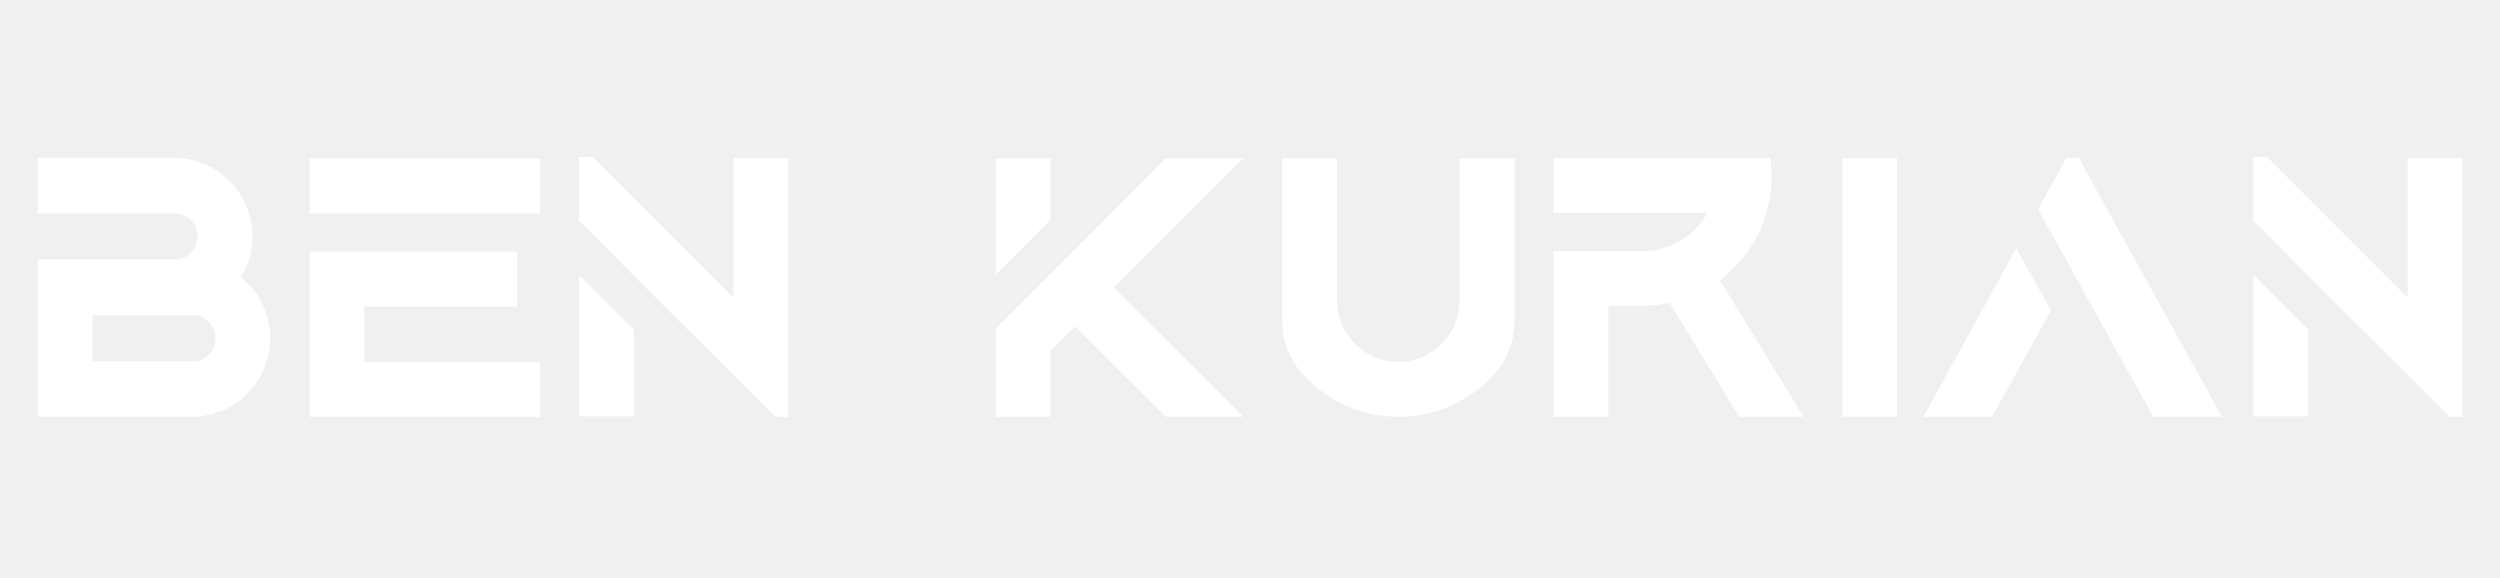
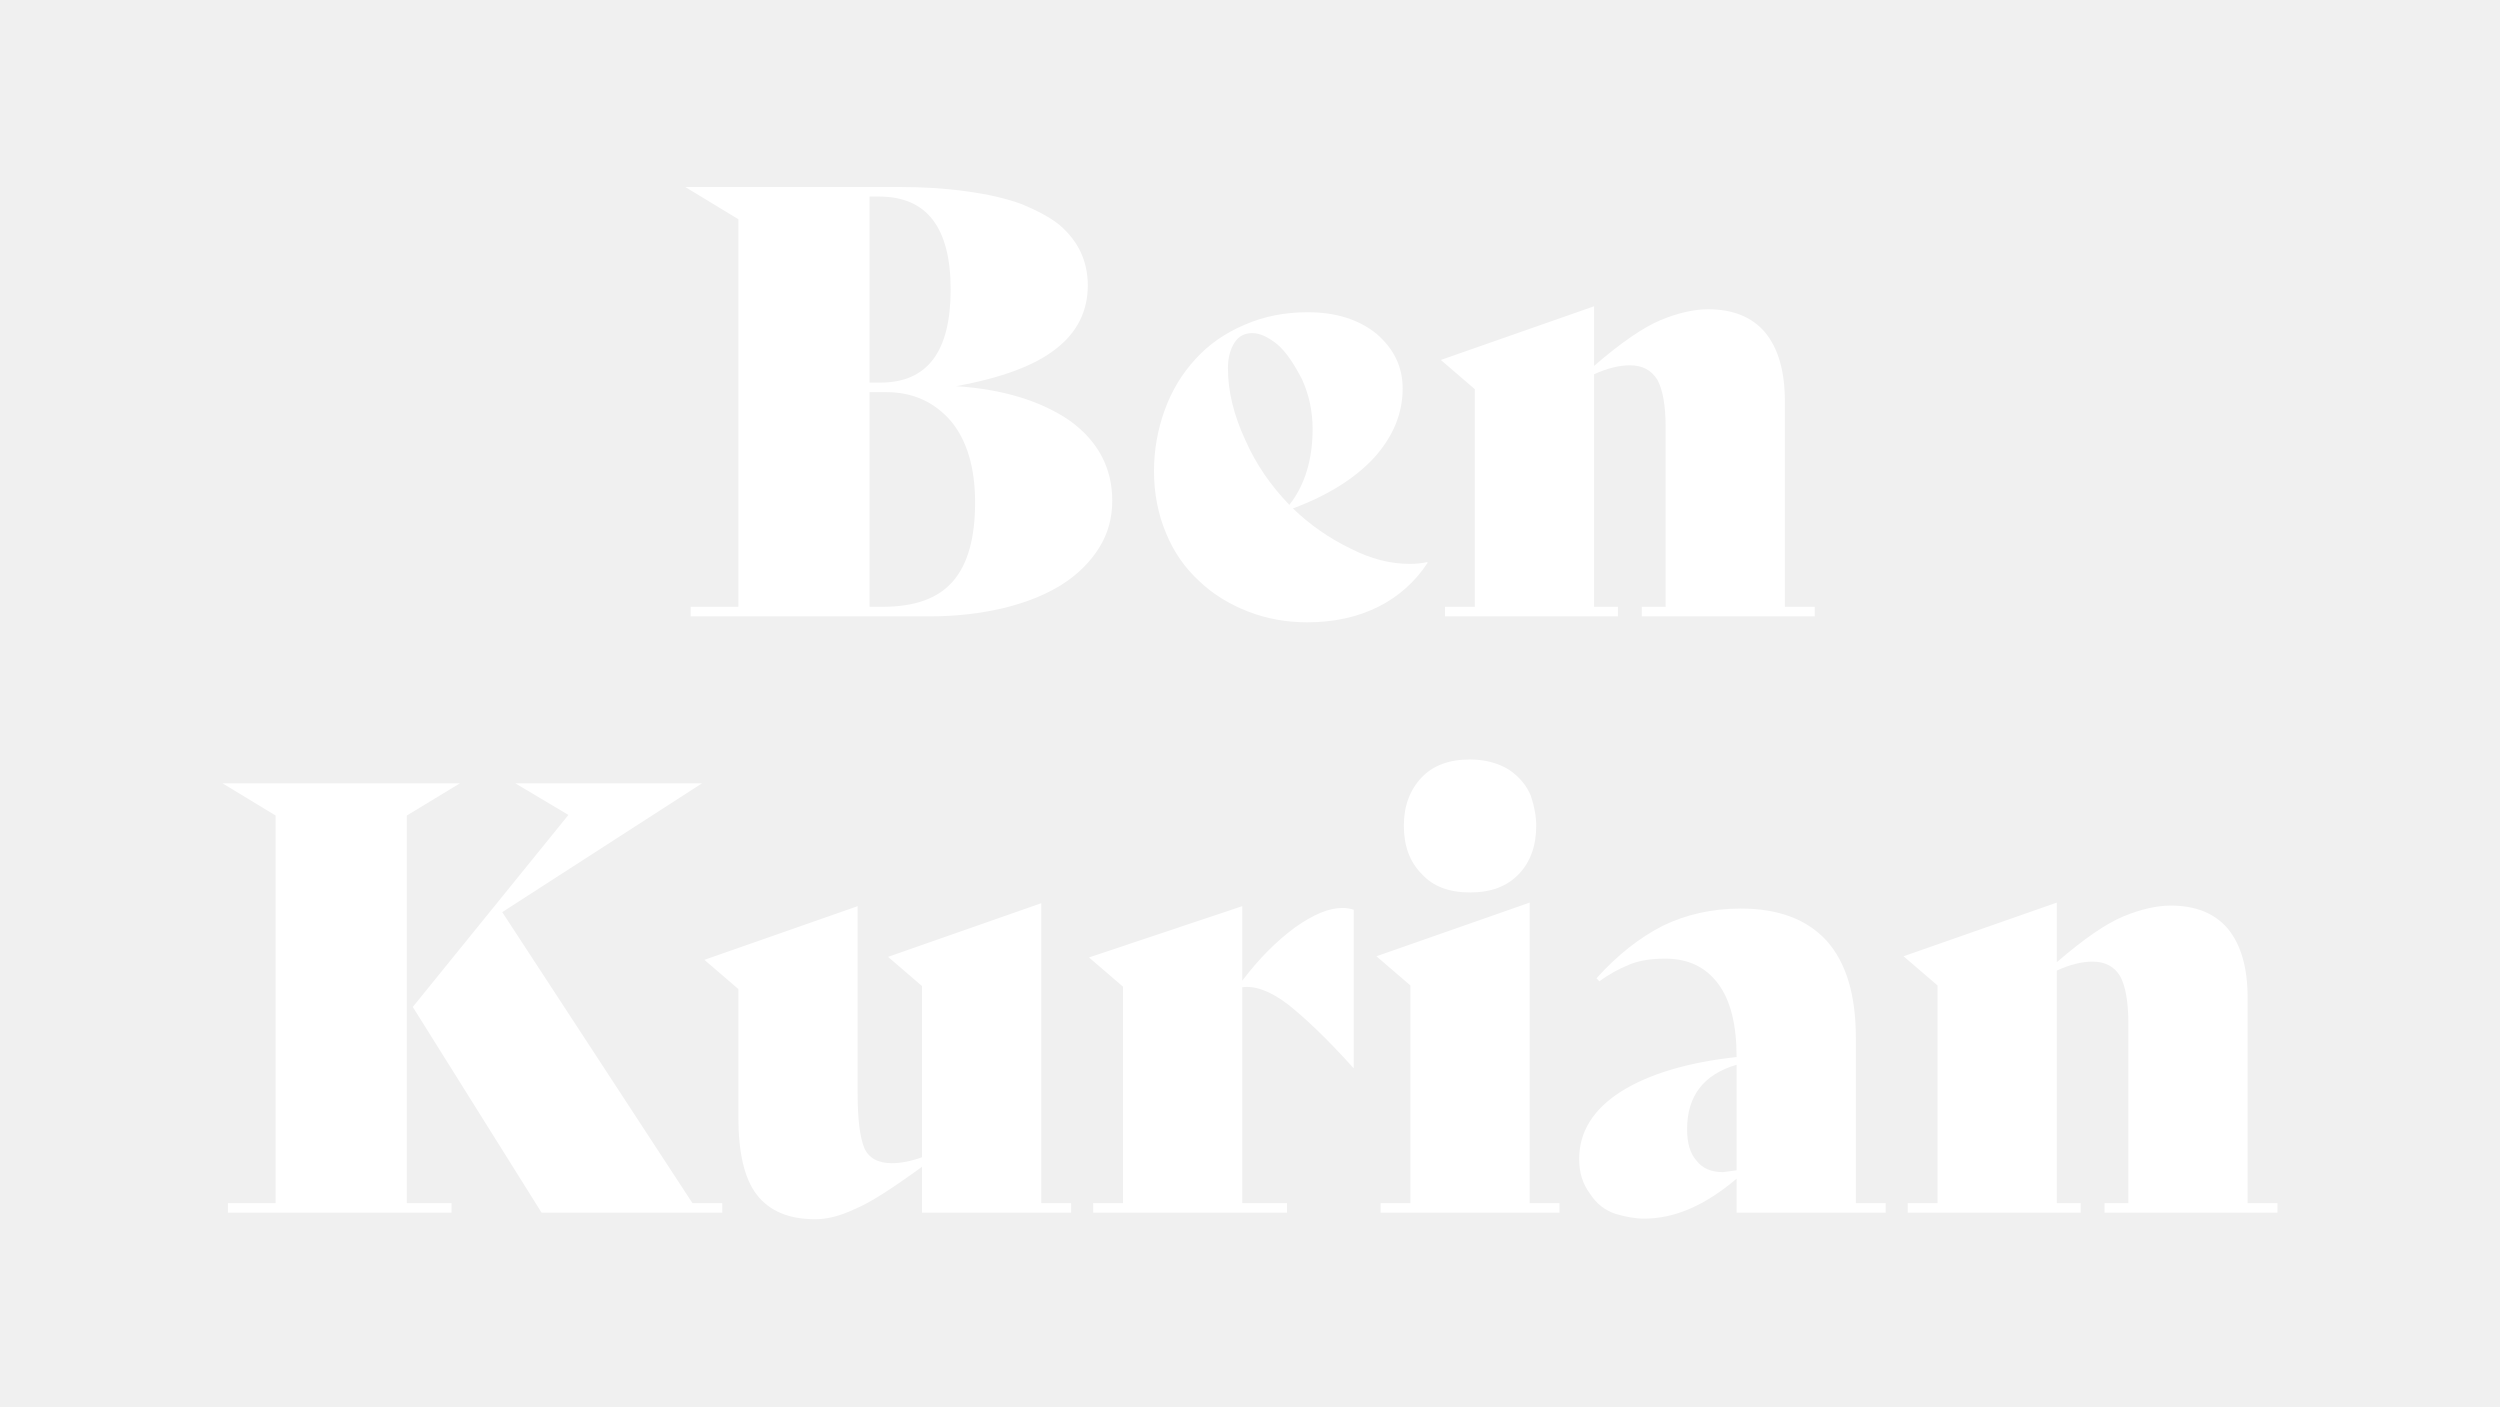
- <svg xmlns="http://www.w3.org/2000/svg" width="100%" height="100%" viewBox="0 0 1152 266" version="1.1" xml:space="preserve" style="fill-rule:evenodd;clip-rule:evenodd;stroke-linejoin:round;stroke-miterlimit:2;">
-   <g transform="matrix(1,0,0,1,8.38,192.04)">
-     <g transform="matrix(180,0,0,180,0,0)">
-       <path d="M0.19,-0.26L0.458,-0.26C0.485,-0.253 0.505,-0.229 0.505,-0.201C0.505,-0.173 0.486,-0.149 0.459,-0.142L0.19,-0.142L0.19,-0.26ZM0.62,-0.299C0.609,-0.318 0.594,-0.336 0.577,-0.351C0.575,-0.353 0.573,-0.355 0.57,-0.357C0.571,-0.359 0.572,-0.361 0.573,-0.362L0.573,-0.362L0.574,-0.364C0.591,-0.394 0.6,-0.428 0.6,-0.462C0.6,-0.496 0.591,-0.53 0.575,-0.559C0.574,-0.56 0.573,-0.561 0.573,-0.562C0.537,-0.624 0.47,-0.663 0.399,-0.663L0.05,-0.663L0.05,-0.52L0.19,-0.52L0.19,-0.52L0.414,-0.52C0.44,-0.513 0.459,-0.489 0.459,-0.462C0.459,-0.433 0.439,-0.409 0.411,-0.403L0.05,-0.403L0.05,0L0.399,0C0.406,0 0.414,-0 0.422,-0.001C0.429,-0 0.437,0 0.444,0C0.517,0 0.584,-0.04 0.62,-0.103C0.636,-0.133 0.645,-0.167 0.645,-0.201C0.645,-0.235 0.636,-0.269 0.62,-0.299Z" style="fill:white;fill-rule:nonzero;" />
+ <svg xmlns="http://www.w3.org/2000/svg" width="100%" height="100%" viewBox="0 0 1920 1080" version="1.1" xml:space="preserve" style="fill-rule:evenodd;clip-rule:evenodd;stroke-linejoin:round;stroke-miterlimit:2;">
+   <g transform="matrix(1.62687,0,0,1.62687,-299.611,-462.31)">
+     <g transform="matrix(281.502,0,0,281.502,502.042,575.139)">
+       <path d="M0.474,-0.386C0.553,-0.381 0.617,-0.361 0.665,-0.328C0.712,-0.294 0.736,-0.249 0.736,-0.194C0.736,-0.165 0.729,-0.139 0.714,-0.115C0.699,-0.091 0.678,-0.07 0.651,-0.053C0.624,-0.036 0.591,-0.023 0.554,-0.014C0.516,-0.005 0.475,-0 0.43,-0L0.029,-0L0.029,-0.016L0.109,-0.016L0.109,-0.666L0.02,-0.72L0.381,-0.72C0.417,-0.72 0.453,-0.718 0.49,-0.713C0.527,-0.708 0.558,-0.701 0.585,-0.691C0.611,-0.68 0.632,-0.669 0.648,-0.656C0.663,-0.643 0.675,-0.628 0.683,-0.611C0.691,-0.594 0.695,-0.575 0.695,-0.555C0.695,-0.512 0.677,-0.476 0.642,-0.449C0.607,-0.421 0.551,-0.4 0.474,-0.386ZM0.345,-0.704L0.329,-0.704L0.329,-0.392L0.347,-0.392C0.426,-0.392 0.465,-0.444 0.465,-0.548C0.465,-0.652 0.425,-0.704 0.345,-0.704ZM0.35,-0.016C0.405,-0.016 0.444,-0.03 0.469,-0.059C0.494,-0.088 0.506,-0.132 0.506,-0.191C0.506,-0.25 0.492,-0.296 0.465,-0.328C0.437,-0.36 0.401,-0.376 0.357,-0.376L0.329,-0.376L0.329,-0.016L0.35,-0.016Z" style="fill:white;fill-rule:nonzero;" />
    </g>
-     <g transform="matrix(180,0,0,180,125.28,0)">
-       <path d="M0.05,-0.661L0.05,-0.634L0.05,-0.52L0.64,-0.52L0.64,-0.661L0.05,-0.661ZM0.19,-0.282L0.581,-0.282L0.581,-0.423L0.19,-0.423L0.05,-0.423L0.05,-0.14L0.05,-0.114L0.05,-0L0.64,-0L0.64,-0.14L0.19,-0.14L0.19,-0.282Z" style="fill:white;fill-rule:nonzero;" />
+     <g transform="matrix(281.502,0,0,281.502,719.08,575.139)">
+       <path d="M0.493,-0.091L0.494,-0.09C0.473,-0.058 0.445,-0.033 0.411,-0.016C0.377,0.001 0.337,0.01 0.292,0.01C0.257,0.01 0.224,0.004 0.193,-0.008C0.162,-0.02 0.134,-0.037 0.111,-0.059C0.087,-0.081 0.068,-0.108 0.055,-0.14C0.042,-0.171 0.035,-0.206 0.035,-0.243C0.035,-0.279 0.041,-0.313 0.053,-0.346C0.065,-0.379 0.082,-0.407 0.105,-0.432C0.127,-0.456 0.154,-0.475 0.187,-0.489C0.219,-0.503 0.254,-0.51 0.293,-0.51C0.34,-0.51 0.378,-0.498 0.408,-0.474C0.437,-0.449 0.452,-0.419 0.452,-0.382C0.452,-0.34 0.436,-0.302 0.405,-0.267C0.373,-0.232 0.327,-0.203 0.268,-0.181C0.297,-0.153 0.329,-0.131 0.364,-0.114C0.399,-0.096 0.432,-0.088 0.464,-0.088C0.475,-0.088 0.484,-0.089 0.493,-0.091ZM0.2,-0.475C0.187,-0.475 0.177,-0.47 0.17,-0.459C0.163,-0.448 0.159,-0.434 0.159,-0.416C0.159,-0.377 0.169,-0.337 0.188,-0.296C0.206,-0.255 0.231,-0.219 0.262,-0.187C0.288,-0.22 0.301,-0.263 0.301,-0.314C0.301,-0.344 0.295,-0.372 0.283,-0.398C0.27,-0.423 0.257,-0.443 0.242,-0.456C0.227,-0.468 0.213,-0.475 0.2,-0.475Z" style="fill:white;fill-rule:nonzero;" />
    </g>
-     <g transform="matrix(180,0,0,180,249.48,0)">
-       <path d="M0.05,-0.001L0.19,-0.001L0.19,-0.223L0.05,-0.363L0.05,-0.001ZM0.445,-0.662L0.445,-0.305L0.085,-0.665L0.05,-0.665L0.05,-0.585L0.05,-0.502L0.19,-0.361L0.286,-0.265L0.453,-0.099L0.552,-0L0.585,-0L0.585,-0.662L0.445,-0.662Z" style="fill:white;fill-rule:nonzero;" />
+     <g transform="matrix(281.502,0,0,281.502,860.957,575.139)">
+       <path d="M0.589,-0.016L0.639,-0.016L0.639,-0L0.349,-0L0.349,-0.016L0.389,-0.016L0.389,-0.317C0.389,-0.354 0.384,-0.381 0.375,-0.397C0.365,-0.413 0.35,-0.421 0.329,-0.421C0.311,-0.421 0.291,-0.416 0.269,-0.406L0.269,-0.016L0.309,-0.016L0.309,-0L0.019,-0L0.019,-0.016L0.069,-0.016L0.069,-0.381L0.012,-0.43L0.269,-0.52L0.269,-0.42C0.314,-0.459 0.352,-0.485 0.381,-0.497C0.41,-0.509 0.437,-0.515 0.46,-0.515C0.502,-0.515 0.534,-0.502 0.556,-0.476C0.578,-0.449 0.589,-0.411 0.589,-0.36L0.589,-0.016Z" style="fill:white;fill-rule:nonzero;" />
    </g>
-     <g transform="matrix(180,0,0,180,441.54,0)">
-       <path d="M0.19,-0.661L0.05,-0.661L0.05,-0.364L0.19,-0.505L0.19,-0.661ZM0.638,-0.045L0.352,-0.33L0.683,-0.661L0.484,-0.661L0.276,-0.452L0.276,-0.452L0.05,-0.226L0.05,0L0.19,0L0.19,-0.168L0.253,-0.231L0.477,-0.008L0.484,0L0.683,0L0.638,-0.045Z" style="fill:white;fill-rule:nonzero;" />
+     <g transform="matrix(281.502,0,0,281.502,283.597,856.641)">
+       <path d="M0.329,-0.666L0.329,-0.016L0.404,-0.016L0.404,-0L0.029,-0L0.029,-0.016L0.109,-0.016L0.109,-0.666L0.02,-0.72L0.418,-0.72L0.329,-0.666ZM0.808,-0.016L0.858,-0.016L0.858,-0L0.555,-0L0.339,-0.345L0.6,-0.667L0.511,-0.72L0.824,-0.72L0.489,-0.504L0.808,-0.016Z" style="fill:white;fill-rule:nonzero;" />
    </g>
-     <g transform="matrix(180,0,0,180,573.48,0)">
-       <path d="M0.504,-0.661L0.504,-0.299C0.504,-0.214 0.437,-0.143 0.353,-0.14L0.342,-0.14C0.258,-0.143 0.19,-0.214 0.19,-0.299L0.19,-0.661L0.05,-0.661L0.05,-0.248C0.05,-0.195 0.069,-0.144 0.105,-0.106C0.118,-0.092 0.133,-0.079 0.148,-0.067C0.206,-0.023 0.275,0 0.348,0C0.42,0 0.489,-0.023 0.547,-0.067C0.562,-0.078 0.577,-0.091 0.59,-0.106C0.625,-0.144 0.645,-0.194 0.645,-0.248L0.645,-0.661L0.504,-0.661Z" style="fill:white;fill-rule:nonzero;" />
+     <g transform="matrix(281.502,0,0,281.502,515.273,856.641)">
+       <path d="M0.57,-0.016L0.62,-0.016L0.62,-0L0.37,-0L0.37,-0.077C0.319,-0.04 0.282,-0.016 0.257,-0.006C0.232,0.006 0.21,0.011 0.191,0.011C0.146,0.011 0.114,-0.003 0.093,-0.03C0.072,-0.057 0.062,-0.101 0.062,-0.16L0.062,-0.375L0.005,-0.424L0.262,-0.514L0.262,-0.2C0.262,-0.156 0.266,-0.126 0.273,-0.109C0.28,-0.092 0.296,-0.083 0.319,-0.083C0.334,-0.083 0.351,-0.086 0.37,-0.093L0.37,-0.38L0.313,-0.429L0.57,-0.519L0.57,-0.016Z" style="fill:white;fill-rule:nonzero;" />
    </g>
-     <g transform="matrix(180,0,0,180,698.58,0)">
-       <path d="M0.665,-0.04L0.475,-0.35L0.486,-0.358C0.488,-0.36 0.49,-0.361 0.492,-0.363C0.492,-0.363 0.492,-0.363 0.492,-0.364C0.494,-0.365 0.495,-0.366 0.497,-0.367C0.501,-0.371 0.505,-0.375 0.509,-0.379C0.555,-0.424 0.586,-0.481 0.6,-0.543C0.605,-0.566 0.608,-0.59 0.608,-0.615C0.608,-0.622 0.607,-0.63 0.607,-0.638L0.605,-0.662L0.05,-0.662L0.05,-0.522L0.351,-0.522L0.351,-0.522L0.443,-0.522C0.435,-0.506 0.424,-0.492 0.411,-0.479C0.394,-0.462 0.374,-0.449 0.353,-0.44C0.352,-0.44 0.351,-0.439 0.351,-0.439C0.327,-0.429 0.303,-0.424 0.277,-0.424L0.05,-0.424L0.05,0L0.19,0L0.19,-0.284L0.277,-0.284L0.284,-0.284L0.302,-0.285L0.32,-0.287L0.334,-0.289C0.338,-0.29 0.343,-0.29 0.347,-0.291L0.517,-0.013L0.525,-0L0.689,-0L0.665,-0.04Z" style="fill:white;fill-rule:nonzero;" />
+     <g transform="matrix(281.502,0,0,281.502,694.871,856.641)">
+       <path d="M0.437,-0.511C0.444,-0.511 0.45,-0.51 0.456,-0.508L0.456,-0.243L0.455,-0.243C0.412,-0.291 0.375,-0.326 0.346,-0.349C0.316,-0.372 0.29,-0.381 0.269,-0.378L0.269,-0.016L0.344,-0.016L0.344,-0L0.019,-0L0.019,-0.016L0.069,-0.016L0.069,-0.379L0.012,-0.428L0.269,-0.514L0.269,-0.389C0.297,-0.426 0.326,-0.455 0.357,-0.478C0.388,-0.5 0.414,-0.511 0.437,-0.511Z" style="fill:white;fill-rule:nonzero;" />
    </g>
-     <g transform="matrix(1,0,0,1,831.59,0)">
-       <g transform="matrix(180,0,0,180,0,0)">
-         <rect x="0.05" y="-0.662" width="0.14" height="0.662" style="fill:white;fill-rule:nonzero;" />
-       </g>
+     <g transform="matrix(281.502,0,0,281.502,830.555,856.641)">
+       <path d="M0.169,-0.537C0.134,-0.537 0.107,-0.547 0.088,-0.568C0.068,-0.588 0.058,-0.615 0.058,-0.649C0.058,-0.682 0.068,-0.709 0.088,-0.73C0.107,-0.75 0.134,-0.76 0.169,-0.76C0.194,-0.76 0.216,-0.754 0.234,-0.743C0.252,-0.731 0.264,-0.716 0.271,-0.699C0.277,-0.681 0.28,-0.664 0.28,-0.649C0.28,-0.615 0.27,-0.588 0.251,-0.568C0.231,-0.547 0.204,-0.537 0.169,-0.537ZM0.019,-0L0.019,-0.016L0.069,-0.016L0.069,-0.381L0.012,-0.43L0.269,-0.52L0.269,-0.016L0.319,-0.016L0.319,-0L0.019,-0Z" style="fill:white;fill-rule:nonzero;" />
    </g>
-     <g transform="matrix(1,0,0,1,868.85,0)">
-       <g transform="matrix(180,0,0,180,0,0)">
-         <path d="M0.072,-0.039L0.05,-0L0.226,-0L0.377,-0.272L0.288,-0.431L0.072,-0.039ZM0.793,-0.039L0.513,-0.545L0.456,-0.648L0.449,-0.663L0.416,-0.663L0.409,-0.648L0.344,-0.531L0.432,-0.373L0.499,-0.252L0.639,0L0.815,0L0.793,-0.039Z" style="fill:white;fill-rule:nonzero;" />
-       </g>
+     <g transform="matrix(281.502,0,0,281.502,925.421,856.641)">
+       <path d="M0.479,-0.016L0.529,-0.016L0.529,-0L0.279,-0L0.279,-0.057C0.226,-0.012 0.175,0.01 0.124,0.01C0.109,0.01 0.093,0.007 0.076,0.002C0.058,-0.004 0.044,-0.015 0.033,-0.032C0.021,-0.048 0.015,-0.067 0.015,-0.09C0.015,-0.135 0.038,-0.173 0.085,-0.203C0.131,-0.232 0.196,-0.252 0.279,-0.261C0.279,-0.315 0.269,-0.356 0.248,-0.384C0.227,-0.412 0.198,-0.426 0.159,-0.426C0.136,-0.426 0.116,-0.423 0.099,-0.416C0.082,-0.409 0.065,-0.4 0.049,-0.388L0.044,-0.393C0.079,-0.432 0.116,-0.461 0.155,-0.481C0.194,-0.5 0.238,-0.51 0.286,-0.51C0.349,-0.51 0.397,-0.492 0.43,-0.456C0.463,-0.419 0.479,-0.365 0.479,-0.293L0.479,-0.016ZM0.256,-0.068L0.279,-0.071L0.279,-0.248C0.224,-0.232 0.196,-0.196 0.196,-0.14C0.196,-0.117 0.201,-0.099 0.212,-0.087C0.222,-0.074 0.237,-0.068 0.256,-0.068Z" style="fill:white;fill-rule:nonzero;" />
    </g>
-     <g transform="matrix(1,0,0,1,1020.95,0)">
-       <g transform="matrix(180,0,0,180,0,0)">
-         <path d="M0.05,-0.001L0.19,-0.001L0.19,-0.223L0.05,-0.363L0.05,-0.001ZM0.445,-0.662L0.445,-0.305L0.085,-0.665L0.05,-0.665L0.05,-0.585L0.05,-0.502L0.19,-0.361L0.286,-0.265L0.453,-0.099L0.552,-0L0.585,-0L0.585,-0.662L0.445,-0.662Z" style="fill:white;fill-rule:nonzero;" />
-       </g>
+     <g transform="matrix(281.502,0,0,281.502,1079.4,856.641)">
+       <path d="M0.589,-0.016L0.639,-0.016L0.639,-0L0.349,-0L0.349,-0.016L0.389,-0.016L0.389,-0.317C0.389,-0.354 0.384,-0.381 0.375,-0.397C0.365,-0.413 0.35,-0.421 0.329,-0.421C0.311,-0.421 0.291,-0.416 0.269,-0.406L0.269,-0.016L0.309,-0.016L0.309,-0L0.019,-0L0.019,-0.016L0.069,-0.016L0.069,-0.381L0.012,-0.43L0.269,-0.52L0.269,-0.42C0.314,-0.459 0.352,-0.485 0.381,-0.497C0.41,-0.509 0.437,-0.515 0.46,-0.515C0.502,-0.515 0.534,-0.502 0.556,-0.476C0.578,-0.449 0.589,-0.411 0.589,-0.36L0.589,-0.016Z" style="fill:white;fill-rule:nonzero;" />
    </g>
  </g>
</svg>
